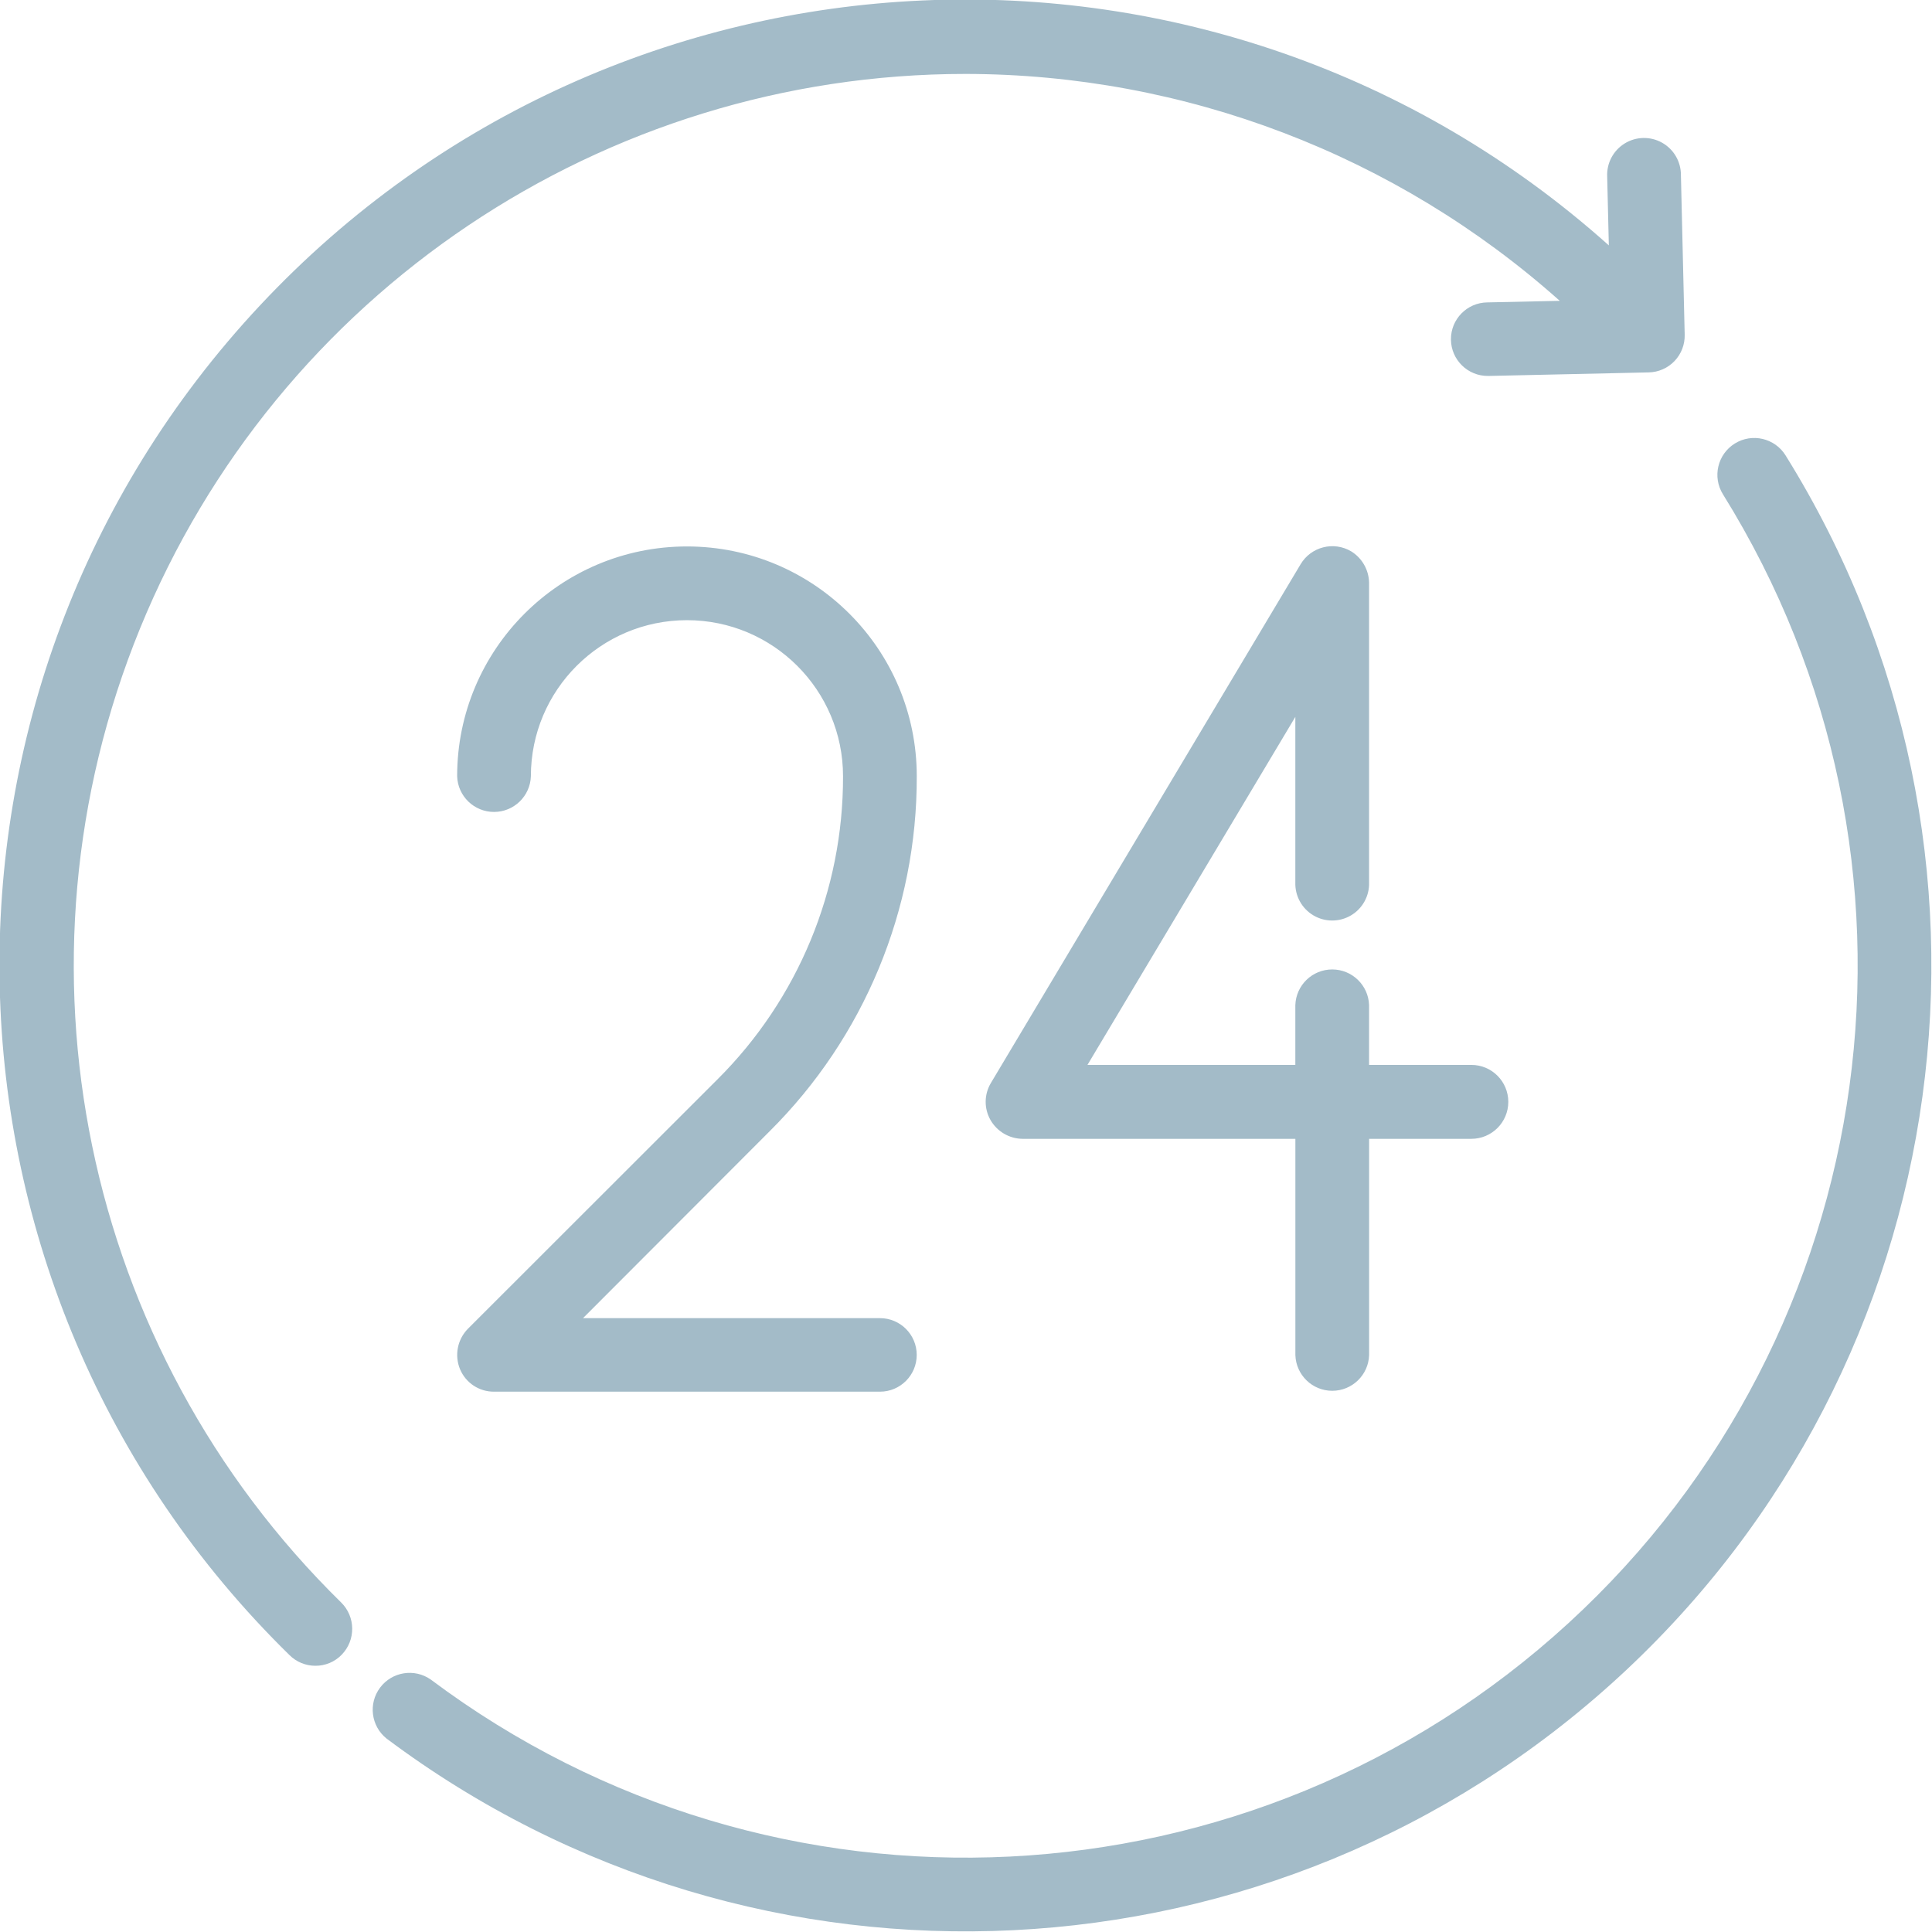
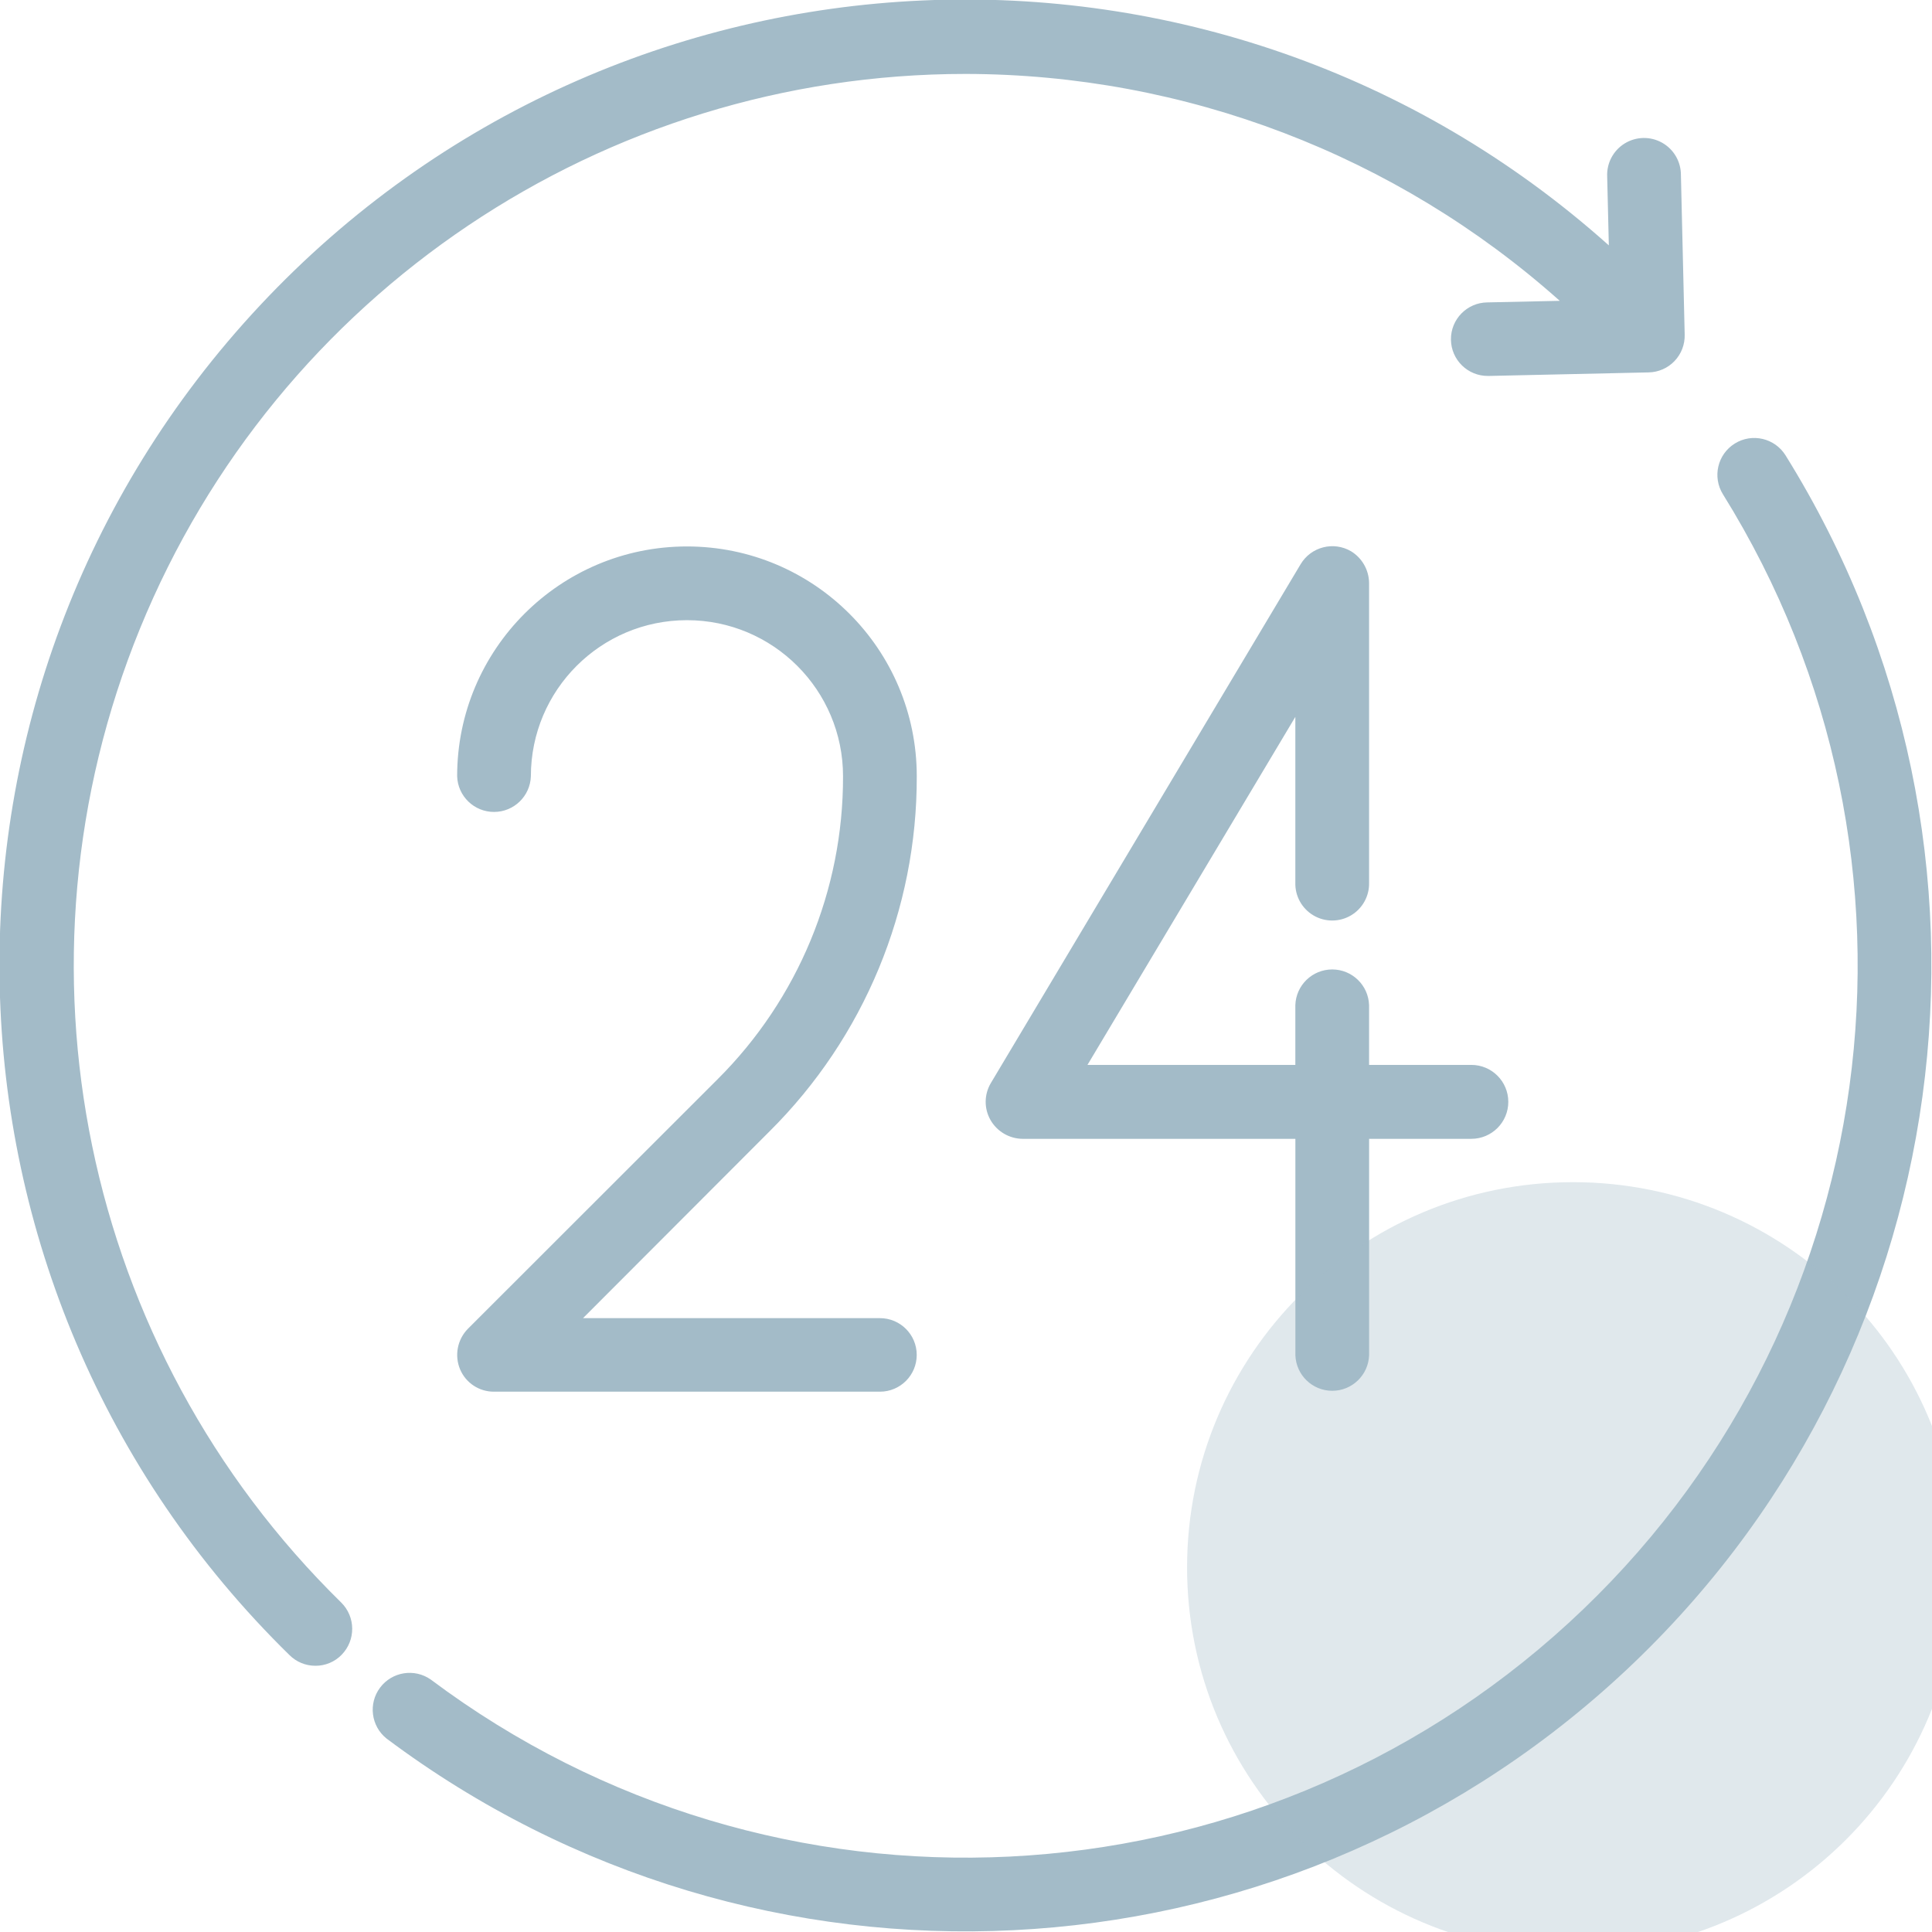
<svg xmlns="http://www.w3.org/2000/svg" width="49.125" height="49.13" viewBox="0 0 49.125 49.13">
  <defs>
    <style>
      .cls-1 {
        fill: #a3bbc8;
        fill-rule: evenodd;
      }
    </style>
  </defs>
  <path class="cls-1" d="M268.312,1022.67a0.937,0.937,0,0,0-1.592.99,22.684,22.684,0,0,1-32.86,30.14,0.938,0.938,0,0,0-1.125,1.5A24.559,24.559,0,0,0,268.312,1022.67Zm-23.03,21.94h-7.55l4.743-4.75a12.68,12.68,0,0,0,3.744-9.03,5.844,5.844,0,1,0-11.688,0,0.938,0.938,0,0,0,1.875,0,3.969,3.969,0,1,1,7.938,0,10.836,10.836,0,0,1-3.195,7.71l-6.344,6.34a0.949,0.949,0,0,0-.2,1.03,0.93,0.93,0,0,0,.866.57h9.813A0.935,0.935,0,1,0,245.282,1044.61Zm15.039-6.44h-2.6v-1.52a0.938,0.938,0,0,0-1.875,0v1.52h-5.286l5.286-8.85v4.21a0.938,0.938,0,1,0,1.875,0v-7.62a0.957,0.957,0,0,0-.456-0.8,0.94,0.94,0,0,0-1.286.33l-7.875,13.19a0.933,0.933,0,0,0-.011.94,0.951,0.951,0,0,0,.816.48h6.938v5.5a0.938,0.938,0,0,0,1.875,0v-5.5h2.6A0.94,0.94,0,0,0,260.321,1038.17Zm5.33-22.63a0.938,0.938,0,1,0-1.875.04l0.042,1.75a24.556,24.556,0,0,0-33.549,35.85,0.93,0.93,0,0,0,.656.27,0.92,0.92,0,0,0,.669-0.28,0.942,0.942,0,0,0-.013-1.33,22.679,22.679,0,0,1,15.882-38.87,22.745,22.745,0,0,1,15.107,5.77l-1.843.04a0.935,0.935,0,0,0,.022,1.87h0.023l4.06-.09a0.934,0.934,0,0,0,.915-0.96Z" transform="translate(-222.906 -1011.09)" />
+   <svg id="circle" x="30" y="30" width="20px" height="20px">
+     <path fill-rule="evenodd" opacity="0.341" fill="rgb(163, 187, 200)" d="M10.000,0.062 C15.419,0.062 19.812,4.448 19.812,9.859 C19.812,15.270 15.419,19.656 10.000,19.656 C4.581,19.656 0.187,15.270 0.187,9.859 C0.187,4.448 4.581,0.062 10.000,0.062 Z" />
+   </svg>
</svg>
